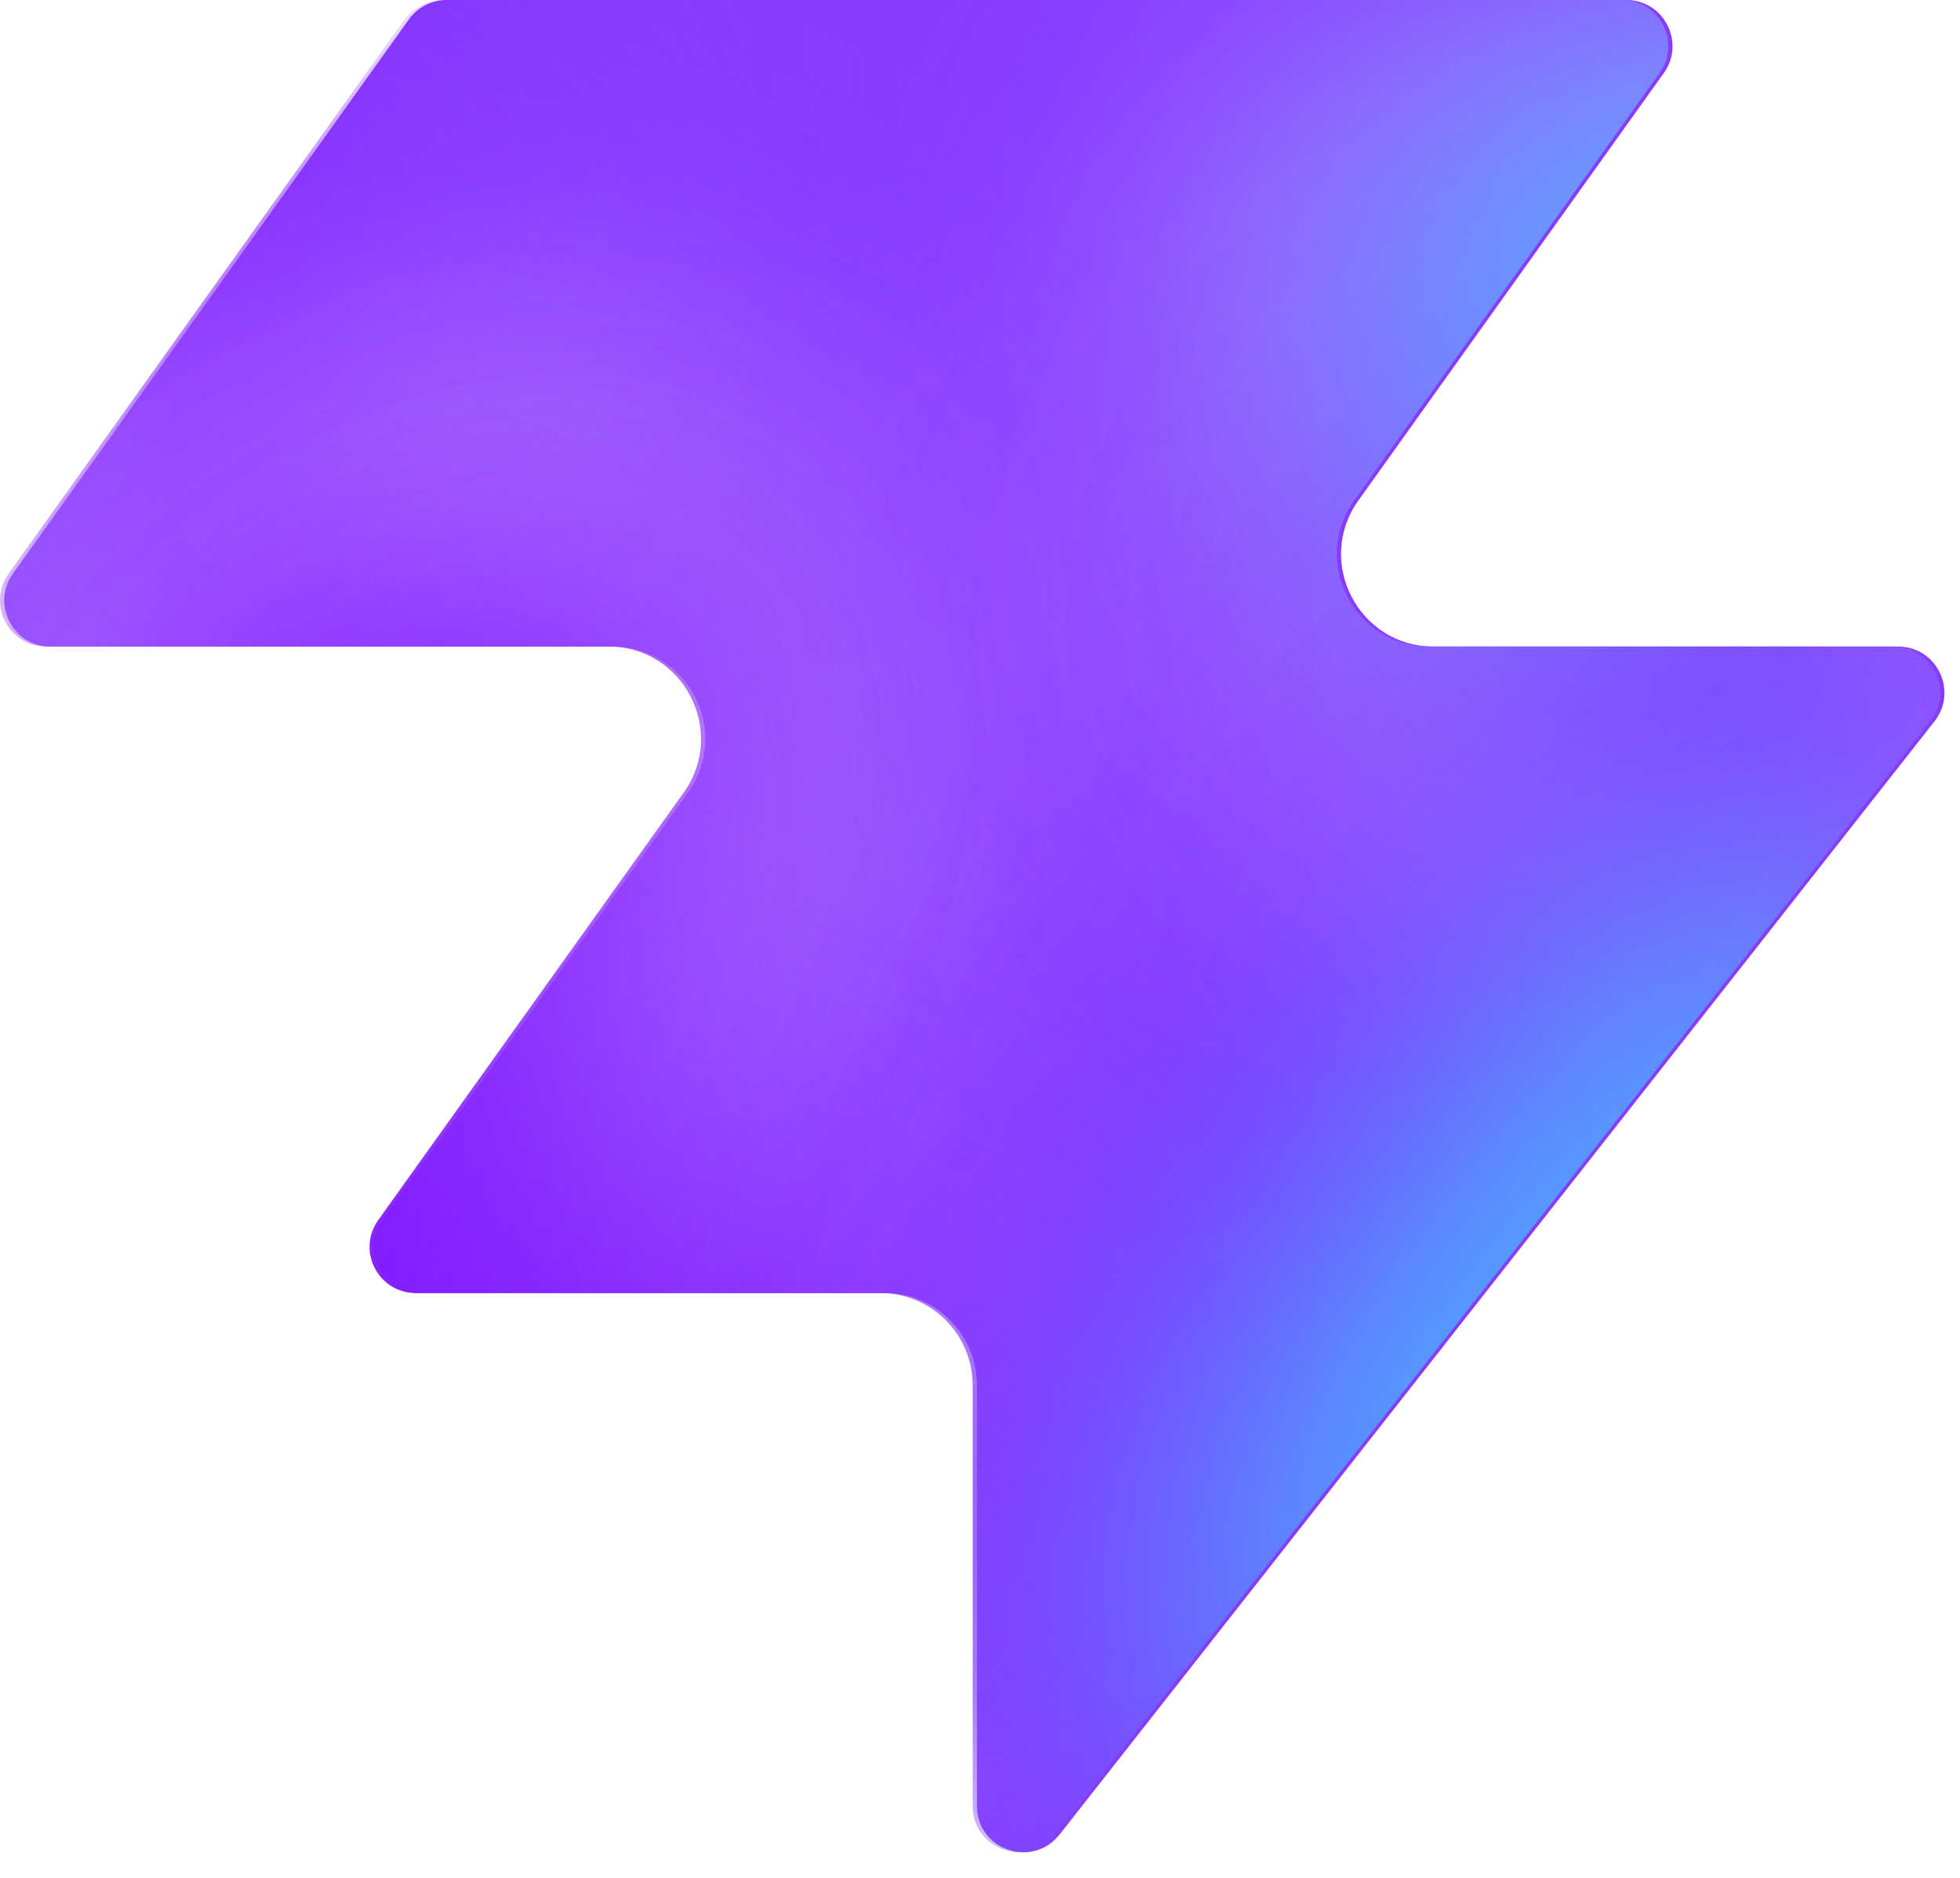
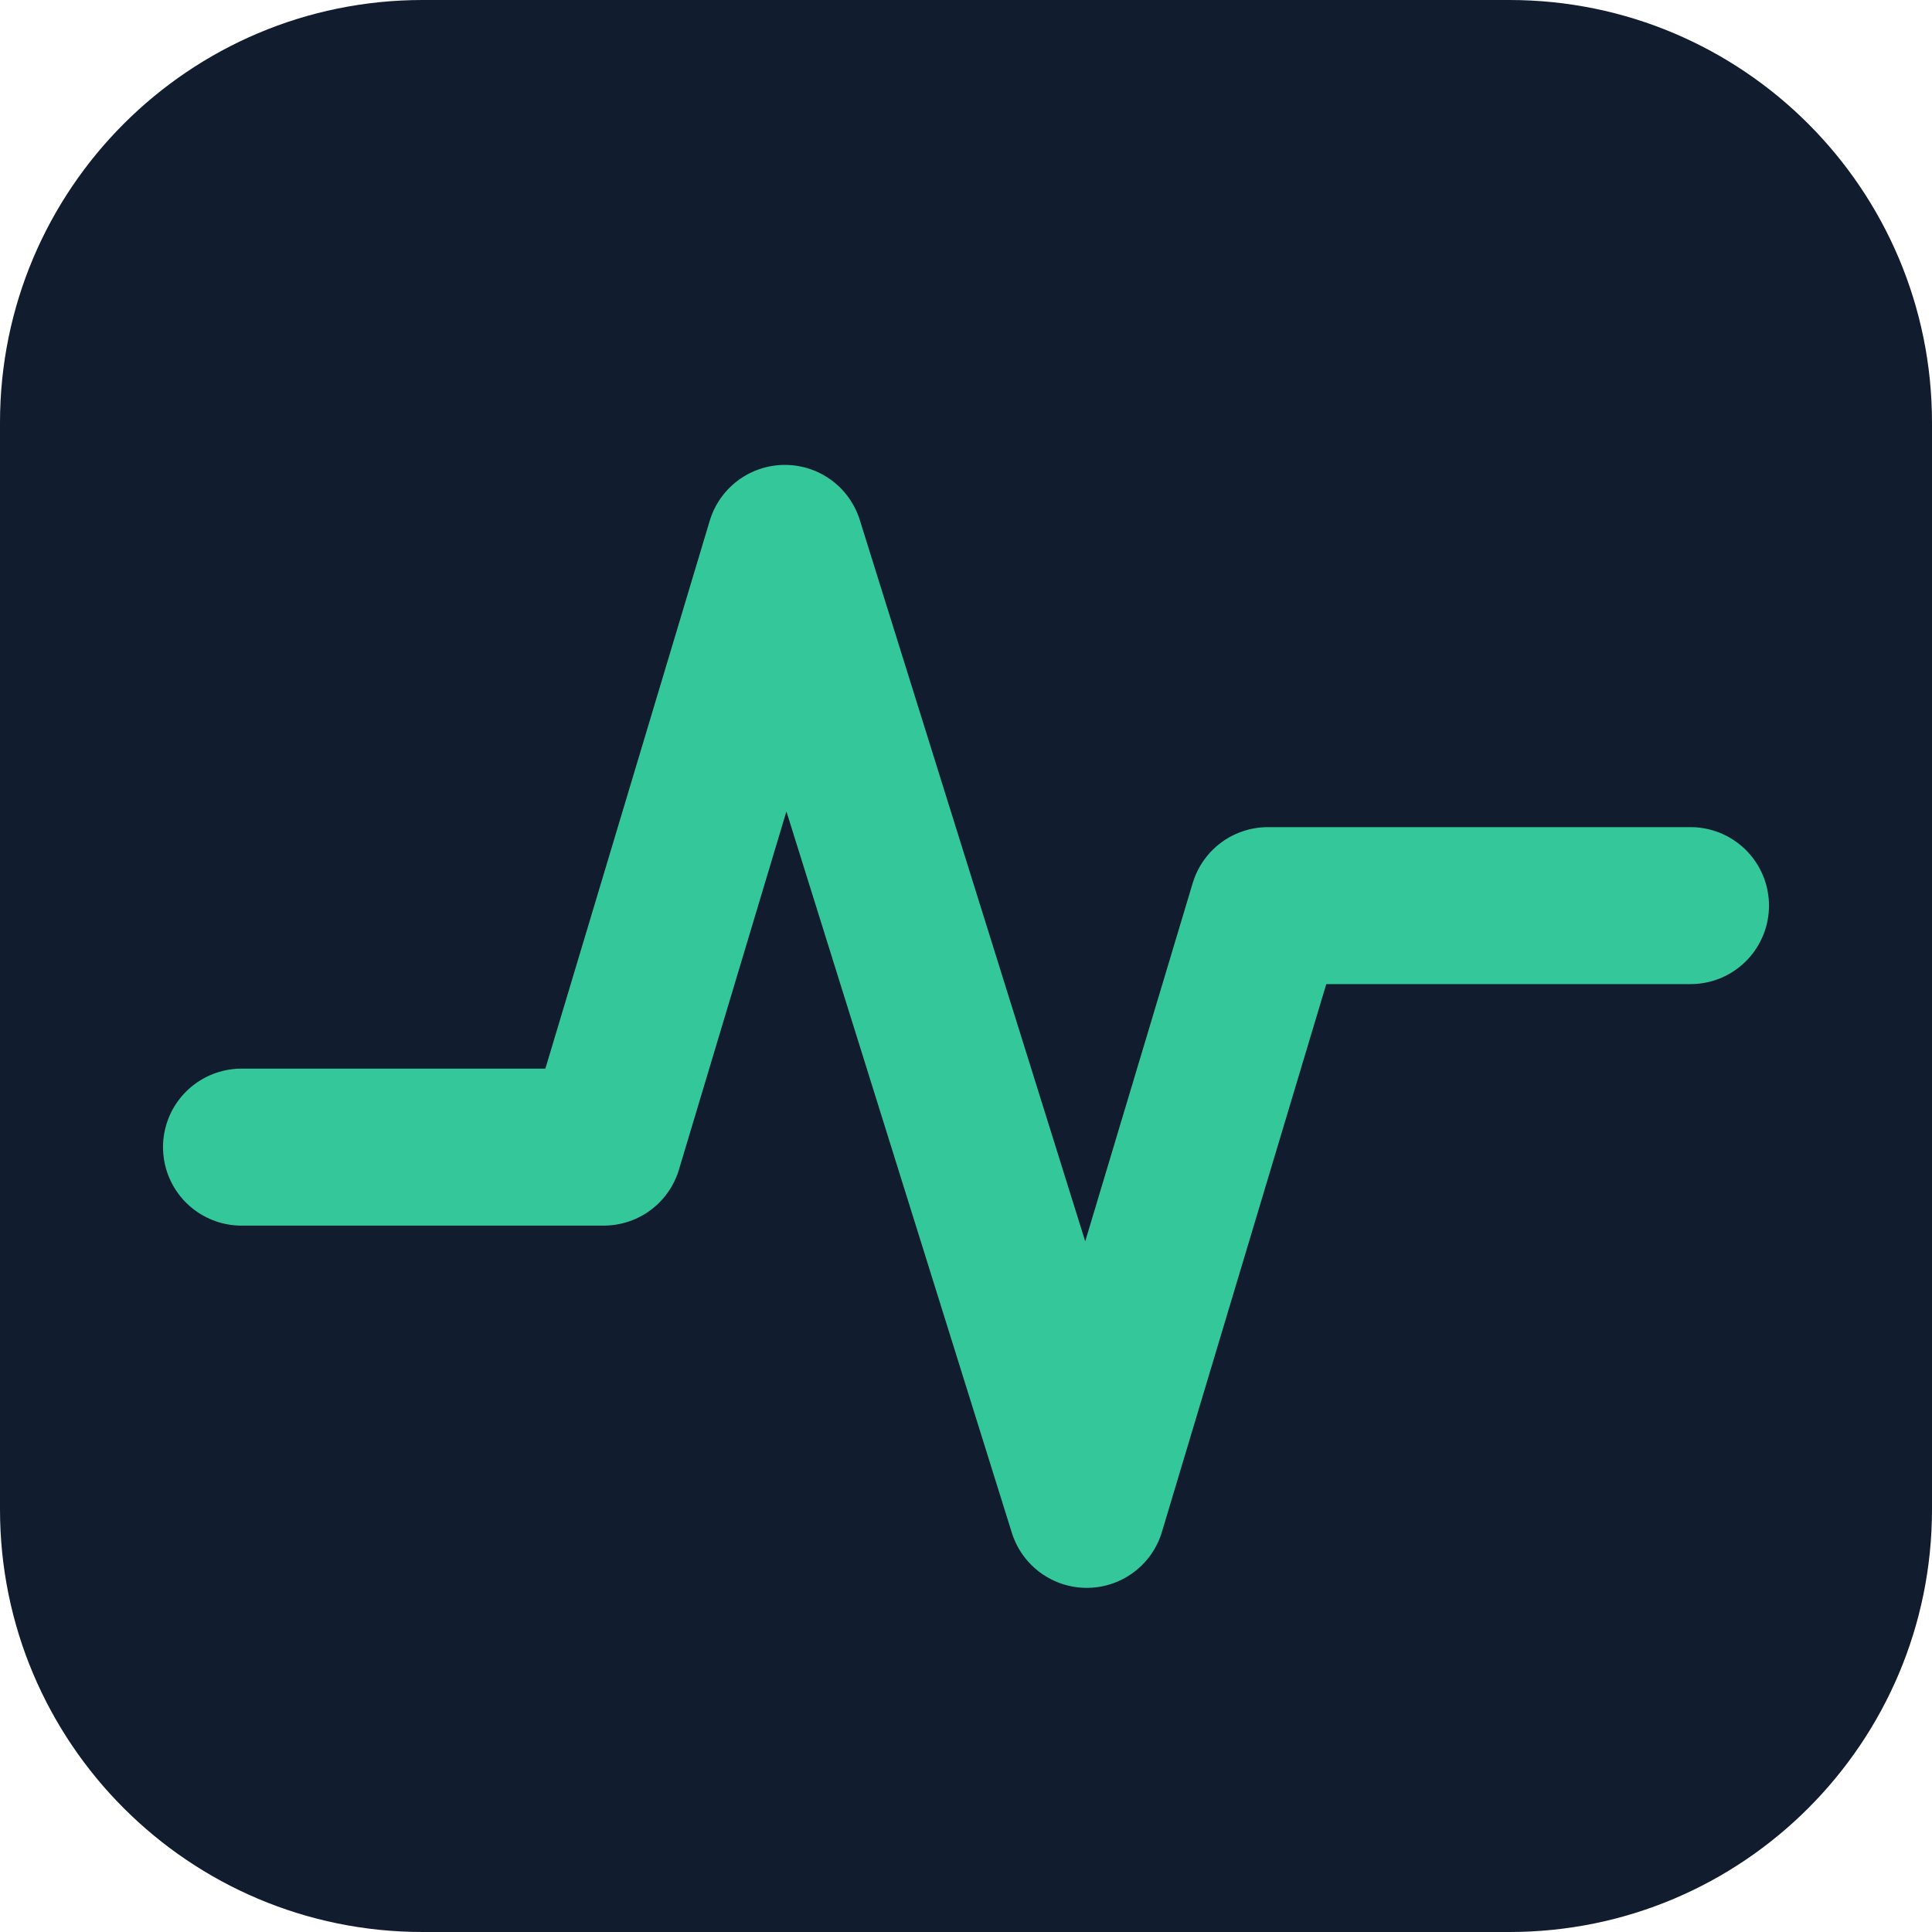
- <svg xmlns="http://www.w3.org/2000/svg" width="48" height="46" fill="none" viewBox="0 0 48 46">
-   <path fill="#863bff" d="M25.946 44.938c-.664.845-2.021.375-2.021-.698V33.937a2.26 2.26 0 0 0-2.262-2.262H10.287c-.92 0-1.456-1.04-.92-1.788l7.48-10.471c1.07-1.497 0-3.578-1.842-3.578H1.237c-.92 0-1.456-1.04-.92-1.788L10.013.474c.214-.297.556-.474.92-.474h28.894c.92 0 1.456 1.04.92 1.788l-7.48 10.471c-1.07 1.498 0 3.579 1.842 3.579h11.377c.943 0 1.473 1.088.89 1.83L25.947 44.94z" style="fill:#863bff;fill:color(display-p3 .525 .23 1);fill-opacity:1" />
-   <mask id="a" width="48" height="46" x="0" y="0" maskUnits="userSpaceOnUse" style="mask-type:alpha">
-     <path fill="#000" d="M25.842 44.938c-.664.844-2.021.375-2.021-.698V33.937a2.26 2.26 0 0 0-2.262-2.262H10.183c-.92 0-1.456-1.04-.92-1.788l7.48-10.471c1.07-1.498 0-3.579-1.842-3.579H1.133c-.92 0-1.456-1.04-.92-1.787L9.91.473c.214-.297.556-.474.92-.474h28.894c.92 0 1.456 1.04.92 1.788l-7.48 10.471c-1.07 1.498 0 3.578 1.842 3.578h11.377c.943 0 1.473 1.088.89 1.832L25.843 44.94z" style="fill:#000;fill-opacity:1" />
-   </mask>
-   <g mask="url(#a)">
-     <g filter="url(#b)">
-       <ellipse cx="5.508" cy="14.704" fill="#ede6ff" rx="5.508" ry="14.704" style="fill:#ede6ff;fill:color(display-p3 .927 .903 1);fill-opacity:1" transform="matrix(.00324 1 1 -.00324 -4.47 31.516)" />
-     </g>
-     <g filter="url(#c)">
-       <ellipse cx="10.399" cy="29.851" fill="#ede6ff" rx="10.399" ry="29.851" style="fill:#ede6ff;fill:color(display-p3 .927 .903 1);fill-opacity:1" transform="matrix(.00324 1 1 -.00324 -39.328 7.883)" />
-     </g>
-     <g filter="url(#d)">
-       <ellipse cx="5.508" cy="30.487" fill="#7e14ff" rx="5.508" ry="30.487" style="fill:#7e14ff;fill:color(display-p3 .492 .077 1);fill-opacity:1" transform="rotate(89.814 -25.913 -14.639)scale(1 -1)" />
-     </g>
-     <g filter="url(#e)">
-       <ellipse cx="5.508" cy="30.599" fill="#7e14ff" rx="5.508" ry="30.599" style="fill:#7e14ff;fill:color(display-p3 .492 .077 1);fill-opacity:1" transform="rotate(89.814 -32.644 -3.334)scale(1 -1)" />
-     </g>
-     <g filter="url(#f)">
-       <ellipse cx="5.508" cy="30.599" fill="#7e14ff" rx="5.508" ry="30.599" style="fill:#7e14ff;fill:color(display-p3 .492 .077 1);fill-opacity:1" transform="matrix(.00324 1 1 -.00324 -34.34 30.47)" />
-     </g>
-     <g filter="url(#g)">
-       <ellipse cx="14.072" cy="22.078" fill="#ede6ff" rx="14.072" ry="22.078" style="fill:#ede6ff;fill:color(display-p3 .927 .903 1);fill-opacity:1" transform="rotate(93.35 24.506 48.493)scale(-1 1)" />
-     </g>
-     <g filter="url(#h)">
-       <ellipse cx="3.47" cy="21.501" fill="#7e14ff" rx="3.47" ry="21.501" style="fill:#7e14ff;fill:color(display-p3 .492 .077 1);fill-opacity:1" transform="rotate(89.009 28.708 47.59)scale(-1 1)" />
-     </g>
-     <g filter="url(#i)">
-       <ellipse cx="3.47" cy="21.501" fill="#7e14ff" rx="3.47" ry="21.501" style="fill:#7e14ff;fill:color(display-p3 .492 .077 1);fill-opacity:1" transform="rotate(89.009 28.708 47.59)scale(-1 1)" />
-     </g>
-     <g filter="url(#j)">
-       <ellipse cx=".387" cy="8.972" fill="#7e14ff" rx="4.407" ry="29.108" style="fill:#7e14ff;fill:color(display-p3 .492 .077 1);fill-opacity:1" transform="rotate(39.51 .387 8.972)" />
-     </g>
-     <g filter="url(#k)">
-       <ellipse cx="47.523" cy="-6.092" fill="#7e14ff" rx="4.407" ry="29.108" style="fill:#7e14ff;fill:color(display-p3 .492 .077 1);fill-opacity:1" transform="rotate(37.892 47.523 -6.092)" />
-     </g>
-     <g filter="url(#l)">
-       <ellipse cx="41.412" cy="6.333" fill="#47bfff" rx="5.971" ry="9.665" style="fill:#47bfff;fill:color(display-p3 .28 .748 1);fill-opacity:1" transform="rotate(37.892 41.412 6.333)" />
-     </g>
-     <g filter="url(#m)">
-       <ellipse cx="-1.879" cy="38.332" fill="#7e14ff" rx="4.407" ry="29.108" style="fill:#7e14ff;fill:color(display-p3 .492 .077 1);fill-opacity:1" transform="rotate(37.892 -1.88 38.332)" />
-     </g>
-     <g filter="url(#n)">
-       <ellipse cx="-1.879" cy="38.332" fill="#7e14ff" rx="4.407" ry="29.108" style="fill:#7e14ff;fill:color(display-p3 .492 .077 1);fill-opacity:1" transform="rotate(37.892 -1.88 38.332)" />
-     </g>
-     <g filter="url(#o)">
-       <ellipse cx="35.651" cy="29.907" fill="#7e14ff" rx="4.407" ry="29.108" style="fill:#7e14ff;fill:color(display-p3 .492 .077 1);fill-opacity:1" transform="rotate(37.892 35.651 29.907)" />
-     </g>
-     <g filter="url(#p)">
-       <ellipse cx="38.418" cy="32.4" fill="#47bfff" rx="5.971" ry="15.297" style="fill:#47bfff;fill:color(display-p3 .28 .748 1);fill-opacity:1" transform="rotate(37.892 38.418 32.4)" />
-     </g>
-   </g>
-   <defs>
-     <filter id="b" width="60.045" height="41.654" x="-19.77" y="16.149" color-interpolation-filters="sRGB" filterUnits="userSpaceOnUse">
-       <feFlood flood-opacity="0" result="BackgroundImageFix" />
-       <feBlend in="SourceGraphic" in2="BackgroundImageFix" result="shape" />
-       <feGaussianBlur result="effect1_foregroundBlur_2002_17158" stdDeviation="7.659" />
-     </filter>
-     <filter id="c" width="90.34" height="51.437" x="-54.613" y="-7.533" color-interpolation-filters="sRGB" filterUnits="userSpaceOnUse">
-       <feFlood flood-opacity="0" result="BackgroundImageFix" />
-       <feBlend in="SourceGraphic" in2="BackgroundImageFix" result="shape" />
-       <feGaussianBlur result="effect1_foregroundBlur_2002_17158" stdDeviation="7.659" />
-     </filter>
-     <filter id="d" width="79.355" height="29.4" x="-49.64" y="2.03" color-interpolation-filters="sRGB" filterUnits="userSpaceOnUse">
-       <feFlood flood-opacity="0" result="BackgroundImageFix" />
-       <feBlend in="SourceGraphic" in2="BackgroundImageFix" result="shape" />
-       <feGaussianBlur result="effect1_foregroundBlur_2002_17158" stdDeviation="4.596" />
-     </filter>
-     <filter id="e" width="79.579" height="29.4" x="-45.045" y="20.029" color-interpolation-filters="sRGB" filterUnits="userSpaceOnUse">
-       <feFlood flood-opacity="0" result="BackgroundImageFix" />
-       <feBlend in="SourceGraphic" in2="BackgroundImageFix" result="shape" />
-       <feGaussianBlur result="effect1_foregroundBlur_2002_17158" stdDeviation="4.596" />
-     </filter>
-     <filter id="f" width="79.579" height="29.4" x="-43.513" y="21.178" color-interpolation-filters="sRGB" filterUnits="userSpaceOnUse">
-       <feFlood flood-opacity="0" result="BackgroundImageFix" />
-       <feBlend in="SourceGraphic" in2="BackgroundImageFix" result="shape" />
-       <feGaussianBlur result="effect1_foregroundBlur_2002_17158" stdDeviation="4.596" />
-     </filter>
-     <filter id="g" width="74.749" height="58.852" x="15.756" y="-17.901" color-interpolation-filters="sRGB" filterUnits="userSpaceOnUse">
-       <feFlood flood-opacity="0" result="BackgroundImageFix" />
-       <feBlend in="SourceGraphic" in2="BackgroundImageFix" result="shape" />
-       <feGaussianBlur result="effect1_foregroundBlur_2002_17158" stdDeviation="7.659" />
-     </filter>
-     <filter id="h" width="61.377" height="25.362" x="23.548" y="2.284" color-interpolation-filters="sRGB" filterUnits="userSpaceOnUse">
-       <feFlood flood-opacity="0" result="BackgroundImageFix" />
-       <feBlend in="SourceGraphic" in2="BackgroundImageFix" result="shape" />
-       <feGaussianBlur result="effect1_foregroundBlur_2002_17158" stdDeviation="4.596" />
-     </filter>
-     <filter id="i" width="61.377" height="25.362" x="23.548" y="2.284" color-interpolation-filters="sRGB" filterUnits="userSpaceOnUse">
-       <feFlood flood-opacity="0" result="BackgroundImageFix" />
-       <feBlend in="SourceGraphic" in2="BackgroundImageFix" result="shape" />
-       <feGaussianBlur result="effect1_foregroundBlur_2002_17158" stdDeviation="4.596" />
-     </filter>
-     <filter id="j" width="56.045" height="63.649" x="-27.636" y="-22.853" color-interpolation-filters="sRGB" filterUnits="userSpaceOnUse">
-       <feFlood flood-opacity="0" result="BackgroundImageFix" />
-       <feBlend in="SourceGraphic" in2="BackgroundImageFix" result="shape" />
-       <feGaussianBlur result="effect1_foregroundBlur_2002_17158" stdDeviation="4.596" />
-     </filter>
-     <filter id="k" width="54.814" height="64.646" x="20.116" y="-38.415" color-interpolation-filters="sRGB" filterUnits="userSpaceOnUse">
-       <feFlood flood-opacity="0" result="BackgroundImageFix" />
-       <feBlend in="SourceGraphic" in2="BackgroundImageFix" result="shape" />
-       <feGaussianBlur result="effect1_foregroundBlur_2002_17158" stdDeviation="4.596" />
-     </filter>
-     <filter id="l" width="33.541" height="35.313" x="24.641" y="-11.323" color-interpolation-filters="sRGB" filterUnits="userSpaceOnUse">
-       <feFlood flood-opacity="0" result="BackgroundImageFix" />
-       <feBlend in="SourceGraphic" in2="BackgroundImageFix" result="shape" />
-       <feGaussianBlur result="effect1_foregroundBlur_2002_17158" stdDeviation="4.596" />
-     </filter>
-     <filter id="m" width="54.814" height="64.646" x="-29.286" y="6.009" color-interpolation-filters="sRGB" filterUnits="userSpaceOnUse">
-       <feFlood flood-opacity="0" result="BackgroundImageFix" />
-       <feBlend in="SourceGraphic" in2="BackgroundImageFix" result="shape" />
-       <feGaussianBlur result="effect1_foregroundBlur_2002_17158" stdDeviation="4.596" />
-     </filter>
-     <filter id="n" width="54.814" height="64.646" x="-29.286" y="6.009" color-interpolation-filters="sRGB" filterUnits="userSpaceOnUse">
-       <feFlood flood-opacity="0" result="BackgroundImageFix" />
-       <feBlend in="SourceGraphic" in2="BackgroundImageFix" result="shape" />
-       <feGaussianBlur result="effect1_foregroundBlur_2002_17158" stdDeviation="4.596" />
-     </filter>
-     <filter id="o" width="54.814" height="64.646" x="8.244" y="-2.416" color-interpolation-filters="sRGB" filterUnits="userSpaceOnUse">
-       <feFlood flood-opacity="0" result="BackgroundImageFix" />
-       <feBlend in="SourceGraphic" in2="BackgroundImageFix" result="shape" />
-       <feGaussianBlur result="effect1_foregroundBlur_2002_17158" stdDeviation="4.596" />
-     </filter>
-     <filter id="p" width="39.409" height="43.623" x="18.713" y="10.588" color-interpolation-filters="sRGB" filterUnits="userSpaceOnUse">
-       <feFlood flood-opacity="0" result="BackgroundImageFix" />
-       <feBlend in="SourceGraphic" in2="BackgroundImageFix" result="shape" />
-       <feGaussianBlur result="effect1_foregroundBlur_2002_17158" stdDeviation="4.596" />
-     </filter>
-   </defs>
+ <svg xmlns="http://www.w3.org/2000/svg" viewBox="0 0 32 32">
+   <rect width="32" height="32" rx="7" fill="#111c2e" />
+   <polyline points="4,19 10,19 13,9 18,25 21,15 28,15" fill="none" stroke="#34c79a" stroke-width="2.6" stroke-linecap="round" stroke-linejoin="round" />
</svg>
